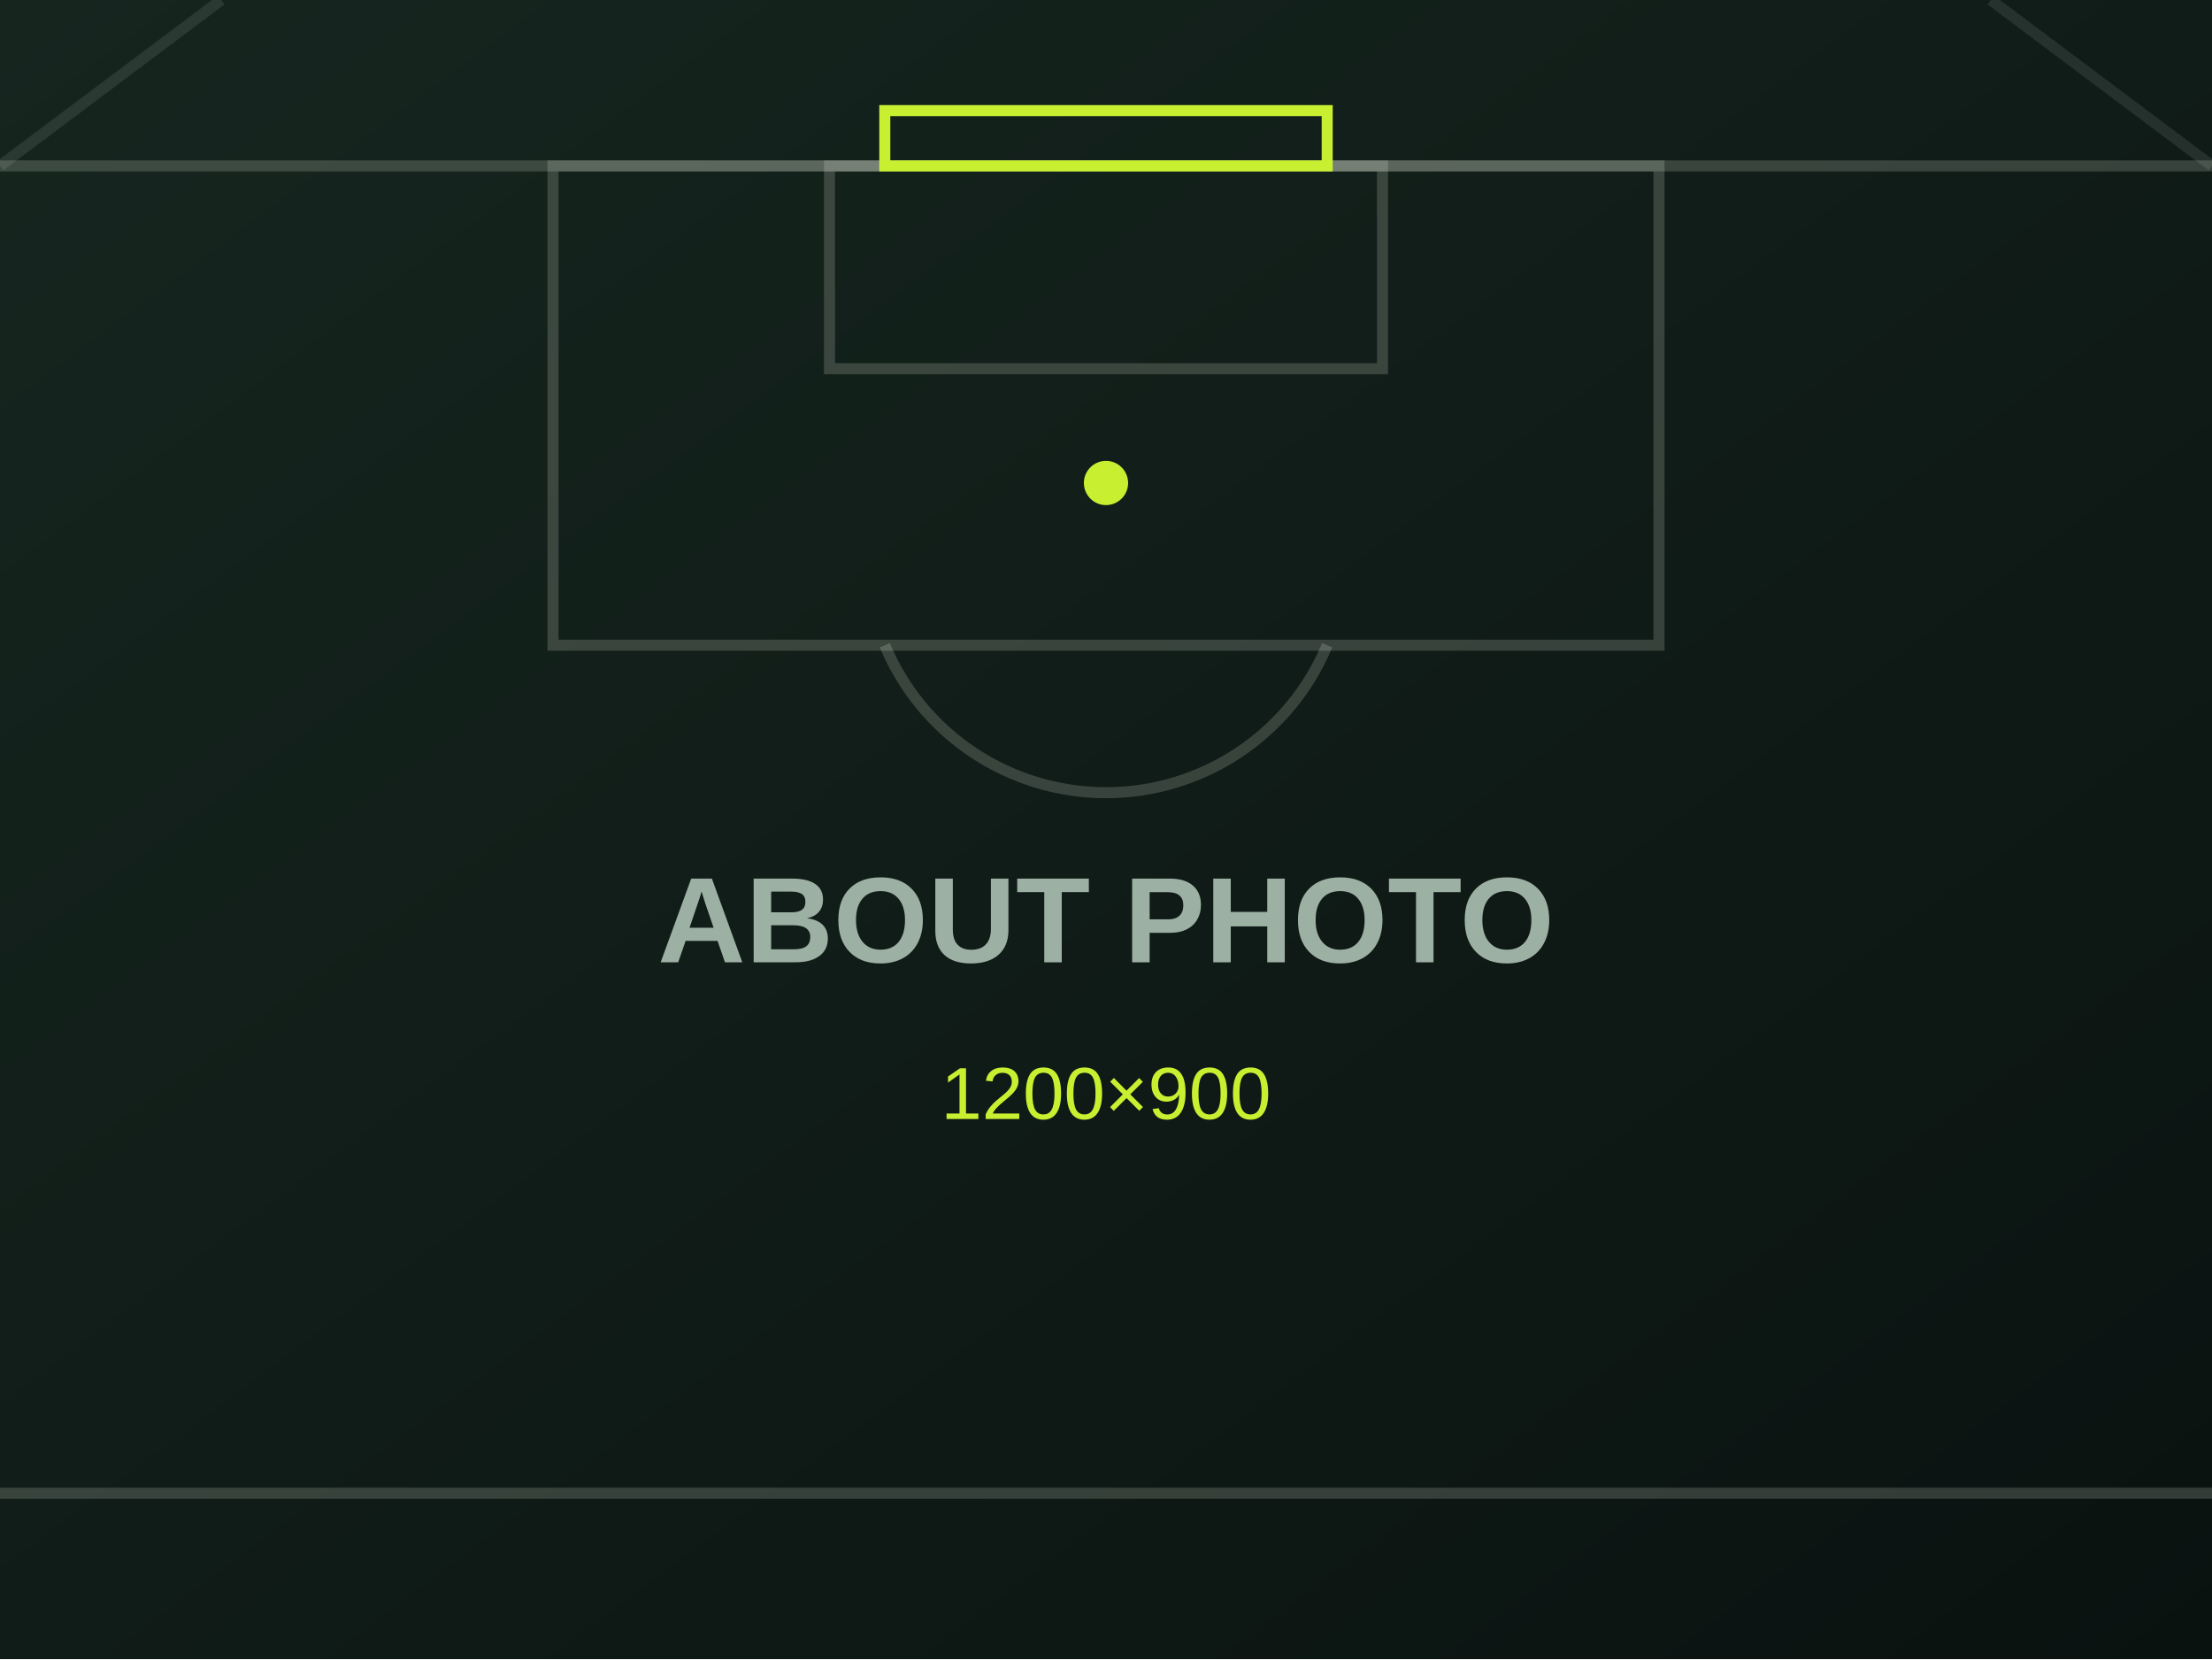
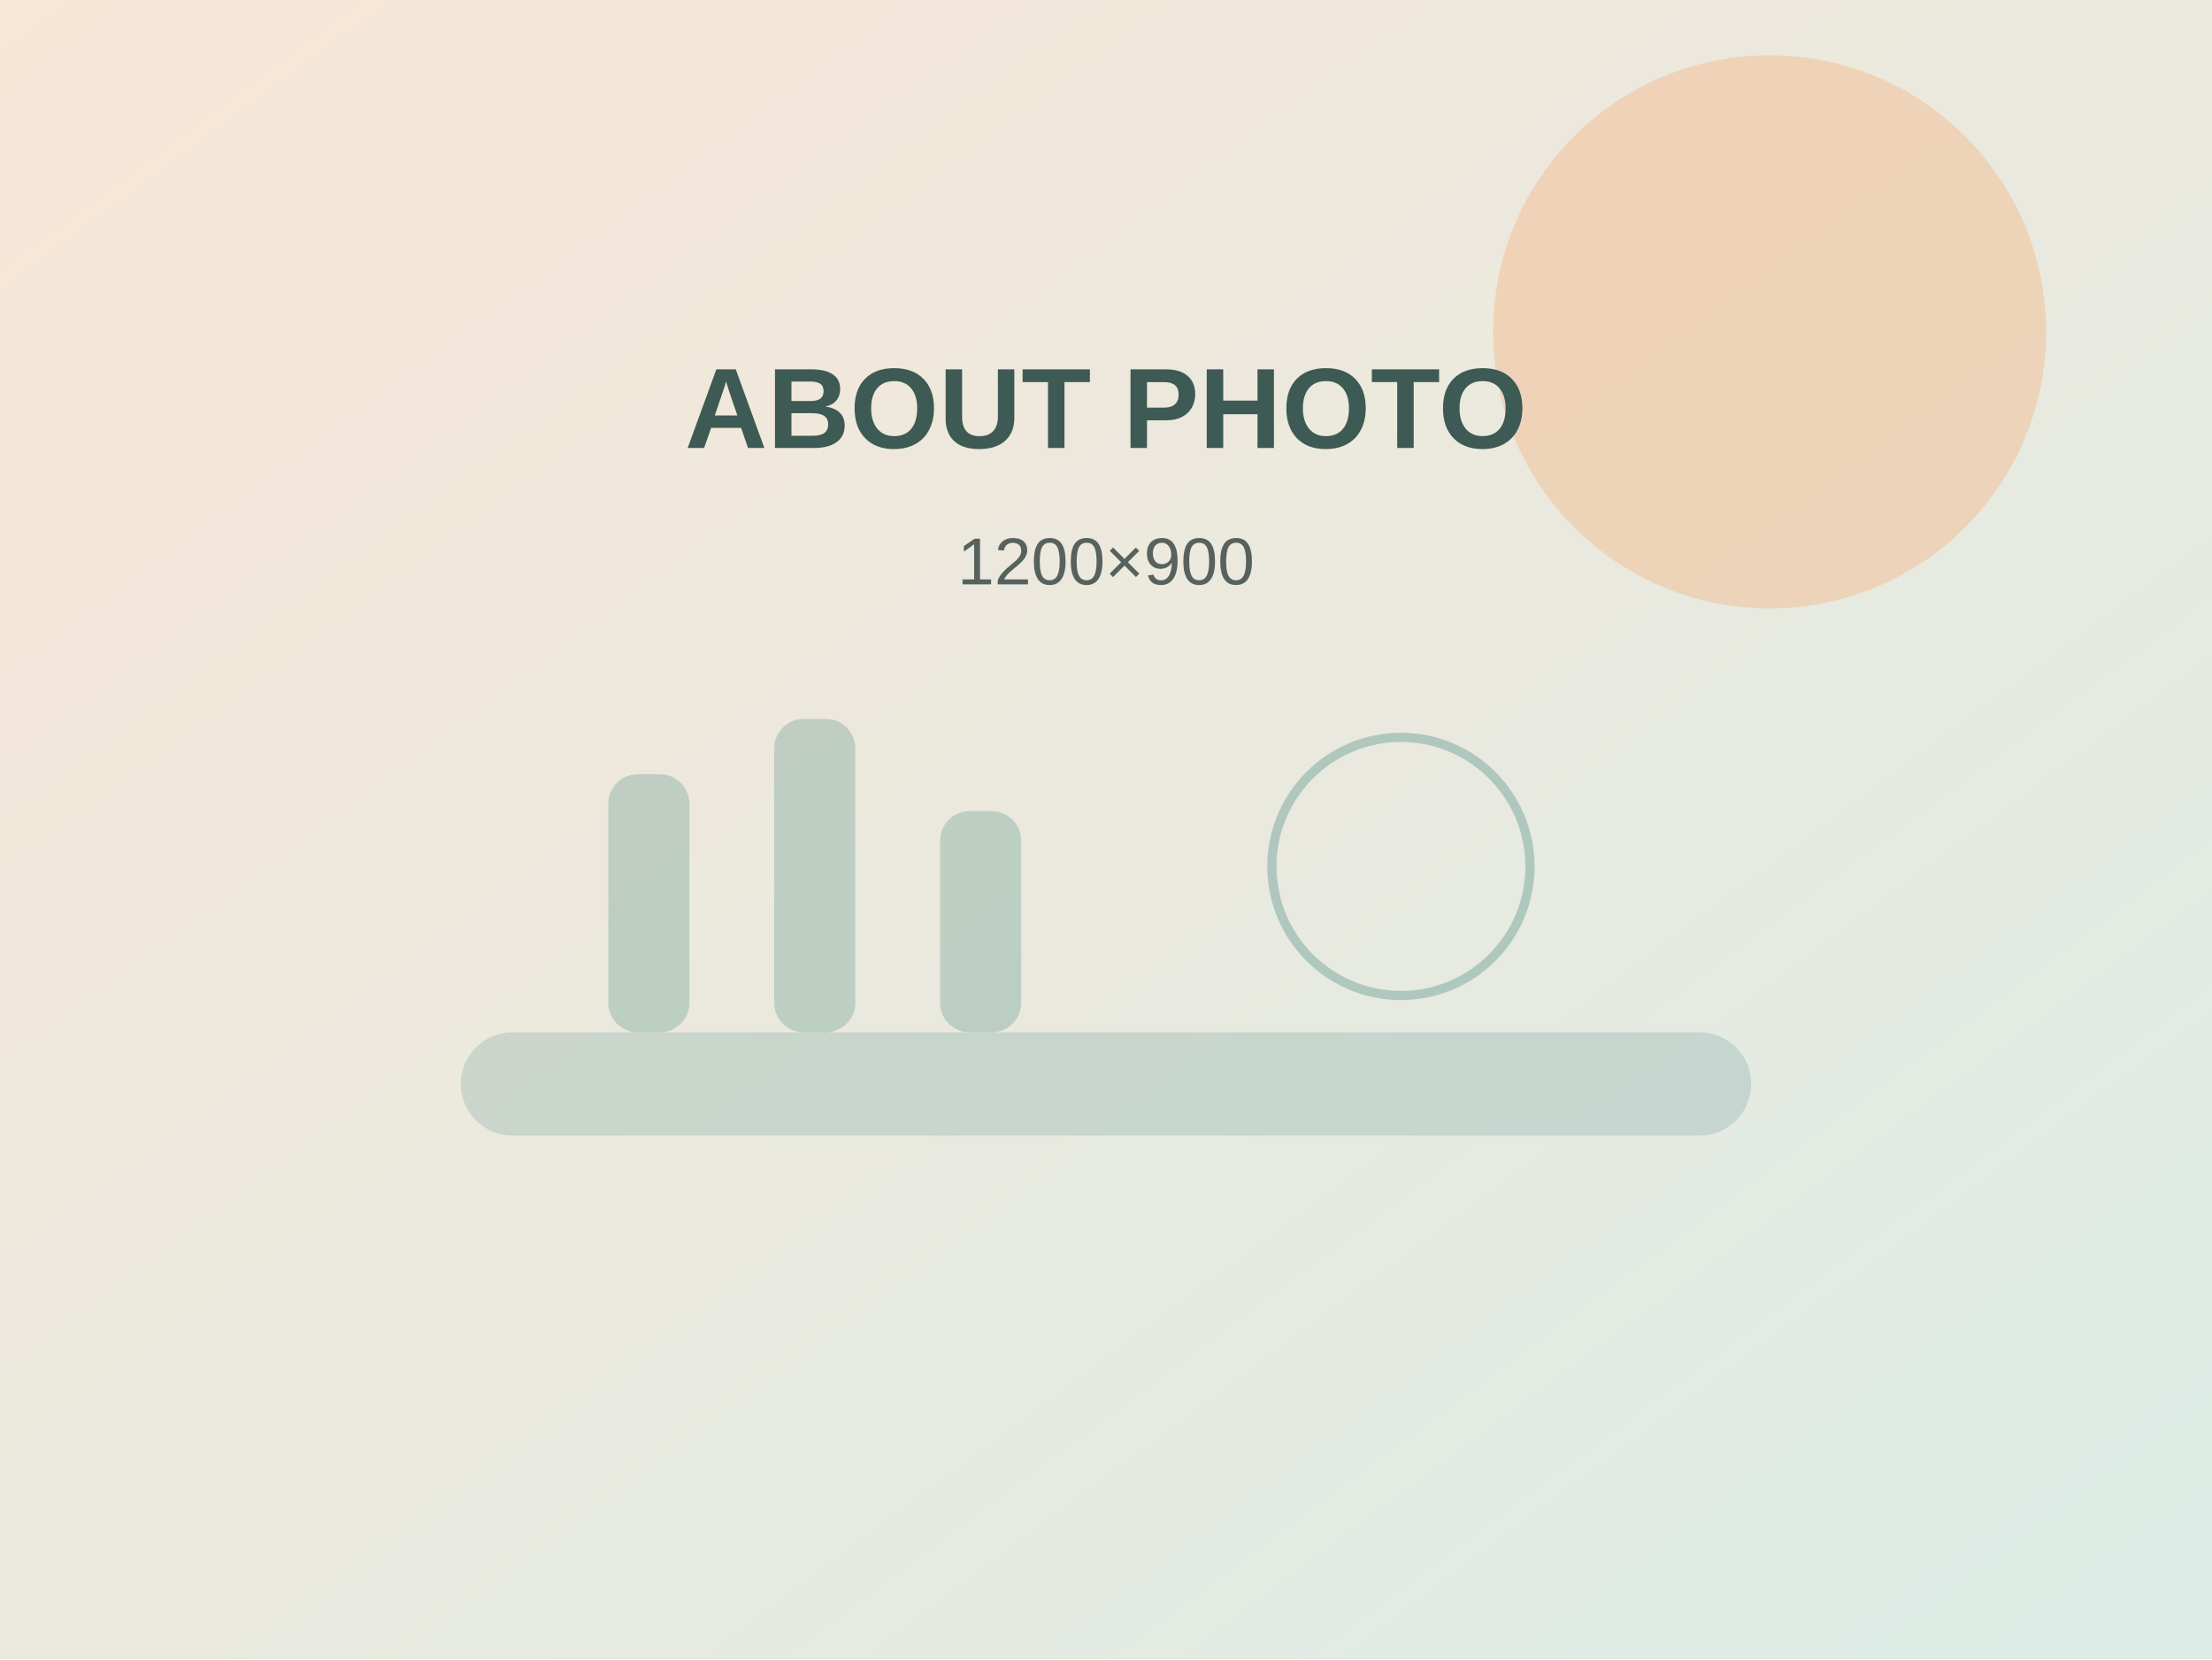
<svg xmlns="http://www.w3.org/2000/svg" viewBox="0 0 1200 900" width="1200" height="900" role="img" aria-label="ABOUT PHOTO (placeholder)">
  <defs>
    <linearGradient id="g" x1="0" y1="0" x2="1" y2="1">
-       <stop offset="0" stop-color="#16261f" />
-       <stop offset="1" stop-color="#0a1210" />
+       <stop offset="0" stop-color="#f8e6d6" />
+       <stop offset="1" stop-color="#dcece7" />
    </linearGradient>
  </defs>
  <rect width="1200" height="900" fill="url(#g)" />
-   <g fill="none" stroke="#eef4e6" stroke-opacity=".18" stroke-width="6">
-     <path d="M0 90H1200M0 810H1200" />
-     <rect x="300" y="90" width="600" height="260" />
-     <rect x="450" y="90" width="300" height="110" />
-     <path d="M480 350A130 130 0 0 0 720 350" />
-     <path d="M0 90L120 0M1200 90L1080 0" stroke-opacity=".1" />
+   <circle cx="960" cy="180" r="150" fill="#f2b98a" fill-opacity=".45" />
+   <rect x="250" y="560" width="700" height="56" rx="28" fill="#1f6f64" fill-opacity=".16" />
+   <g fill="#1f6f64" fill-opacity=".22">
+     <rect x="330" y="420" width="44" height="140" rx="16" />
+     <rect x="420" y="390" width="44" height="170" rx="16" />
+     <rect x="510" y="440" width="44" height="120" rx="16" />
  </g>
-   <rect x="480" y="60" width="240" height="30" fill="none" stroke="#c8f031" stroke-width="6" />
-   <circle cx="600" cy="262" r="12" fill="#c8f031" />
-   <text x="50%" y="58%" fill="#9db0a4" font-family="Arial,sans-serif" font-size="66" font-weight="700" text-anchor="middle">ABOUT PHOTO</text>
-   <text x="50%" y="58%" dy="85" fill="#c8f031" font-family="Arial,sans-serif" font-size="40" text-anchor="middle">1200×900</text>
+   <circle cx="760" cy="470" r="70" fill="none" stroke="#1f6f64" stroke-opacity=".28" stroke-width="5" />
+   <text x="50%" y="27%" fill="#3d5a54" font-family="Arial,sans-serif" font-size="62" font-weight="700" text-anchor="middle">ABOUT PHOTO</text>
+   <text x="50%" y="27%" dy="74" fill="#57615d" font-family="Arial,sans-serif" font-size="36" text-anchor="middle">1200×900</text>
</svg>
